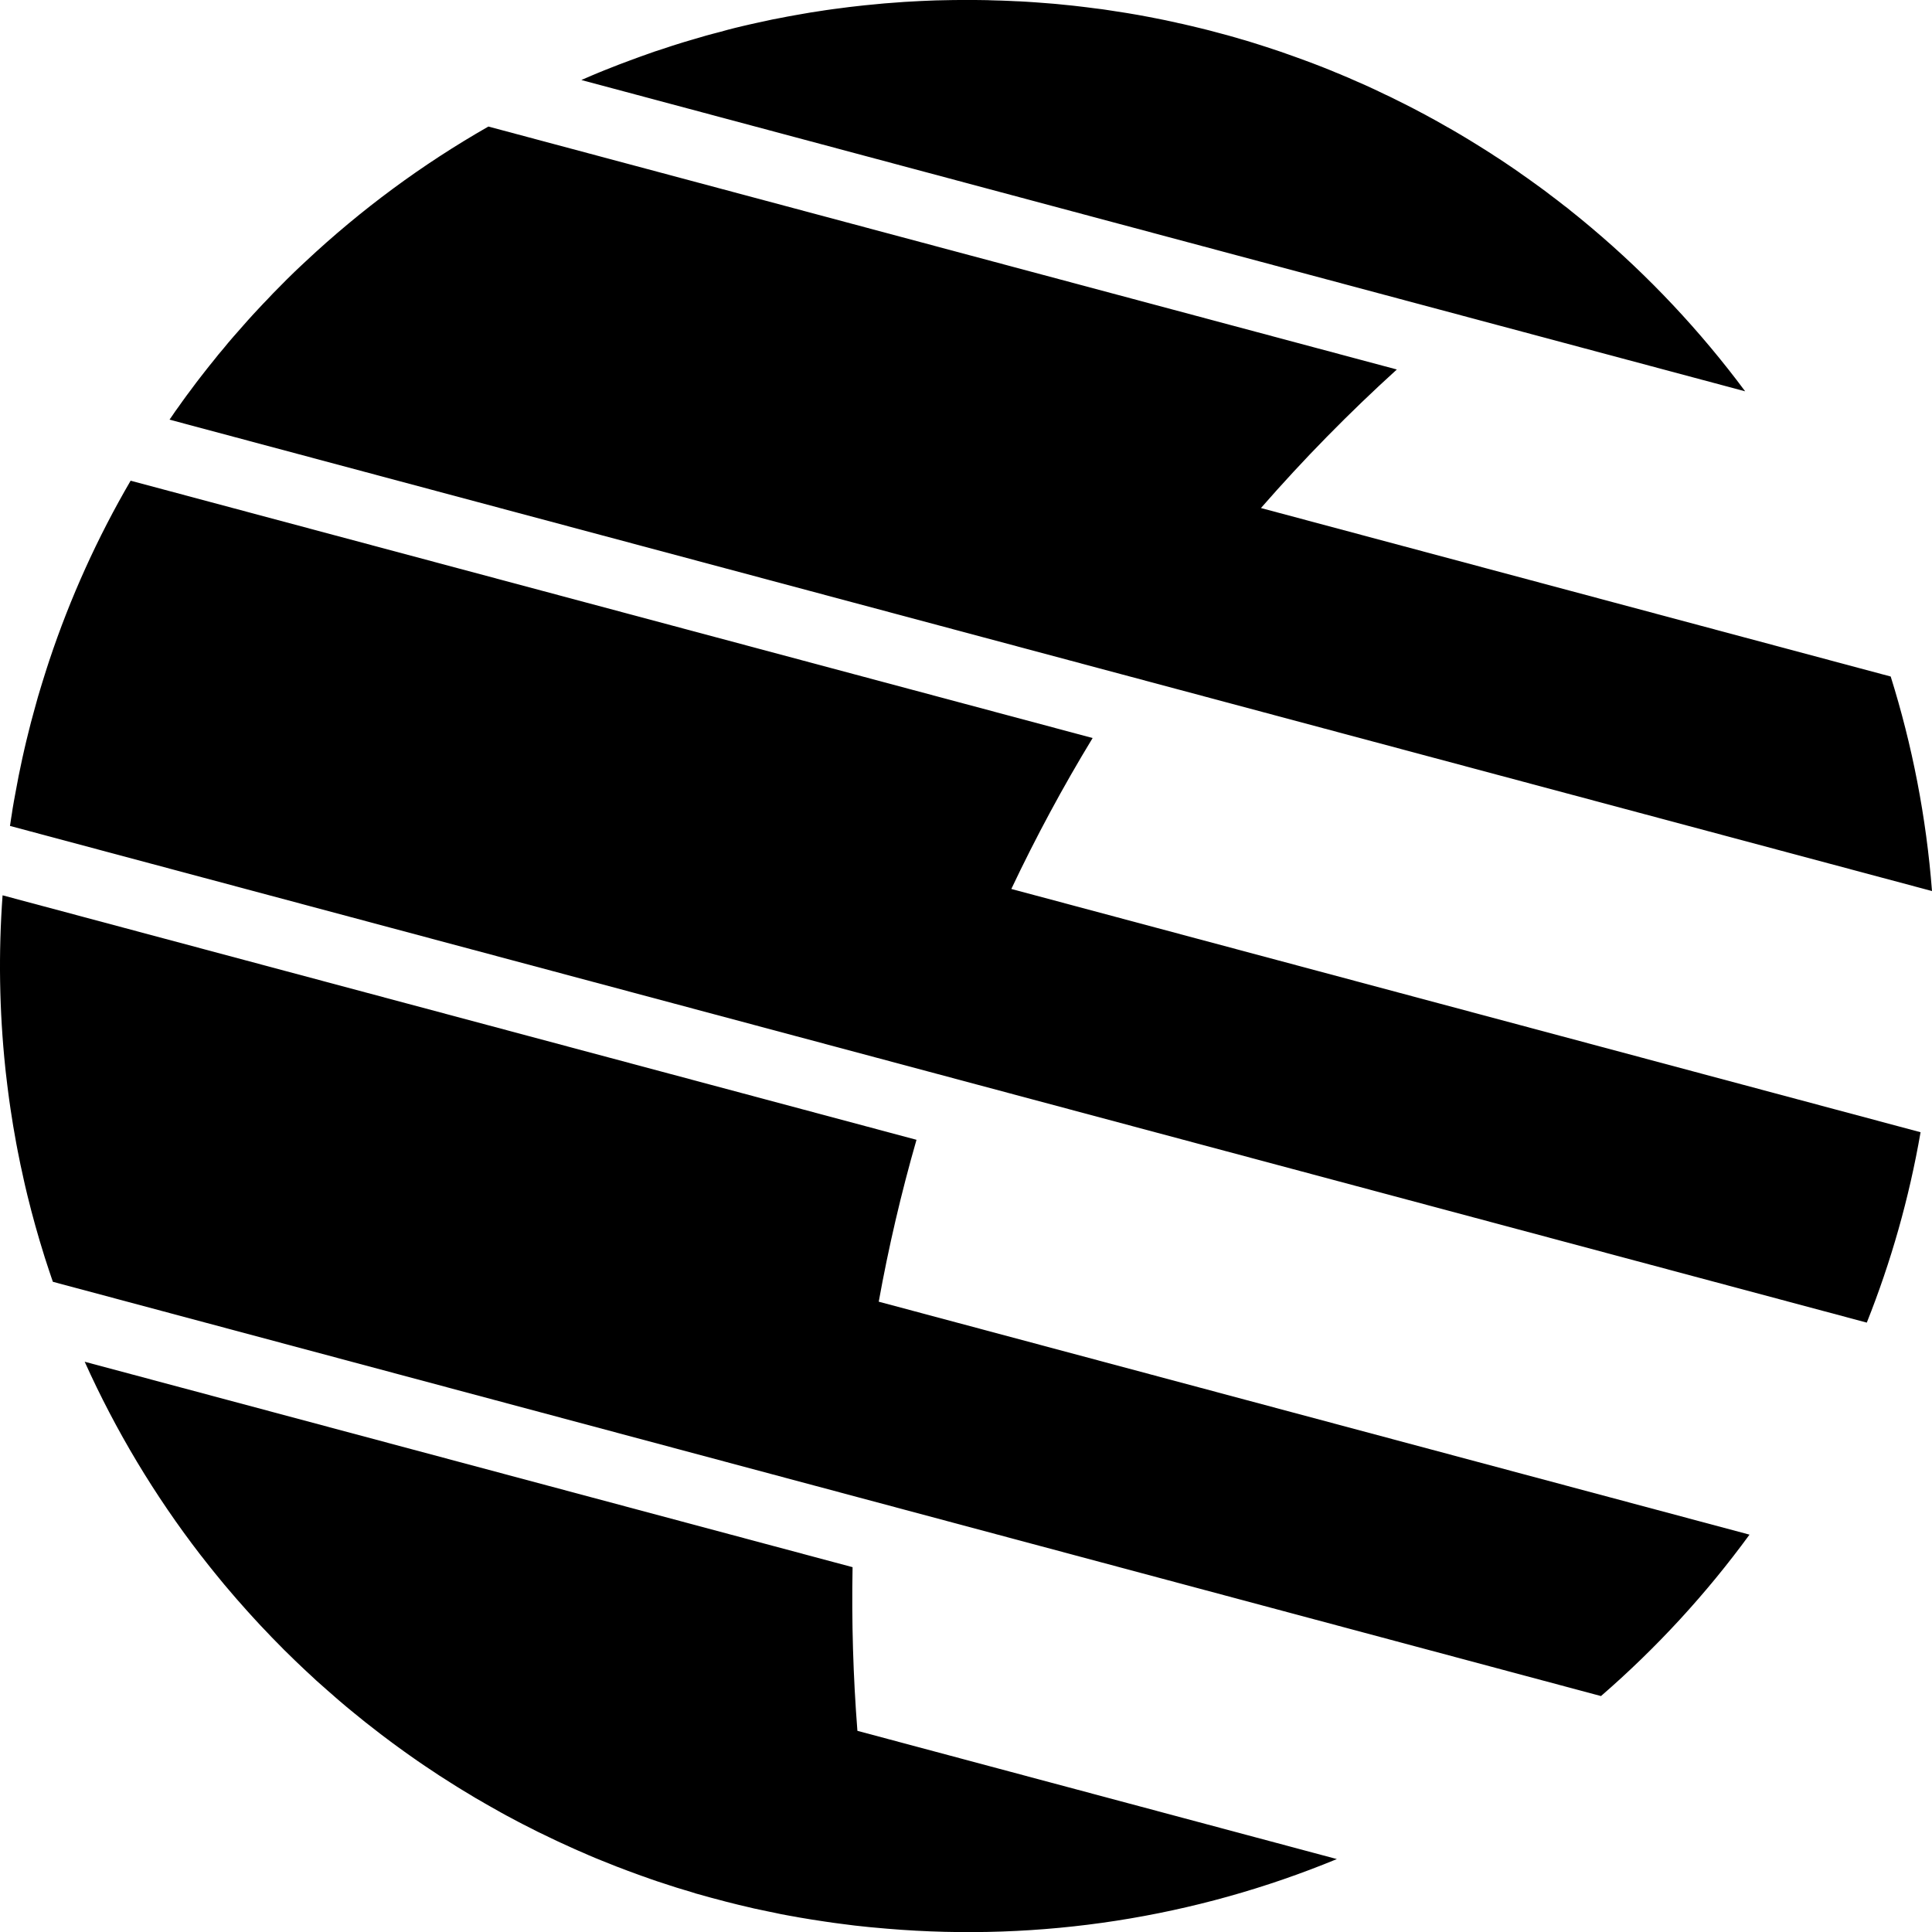
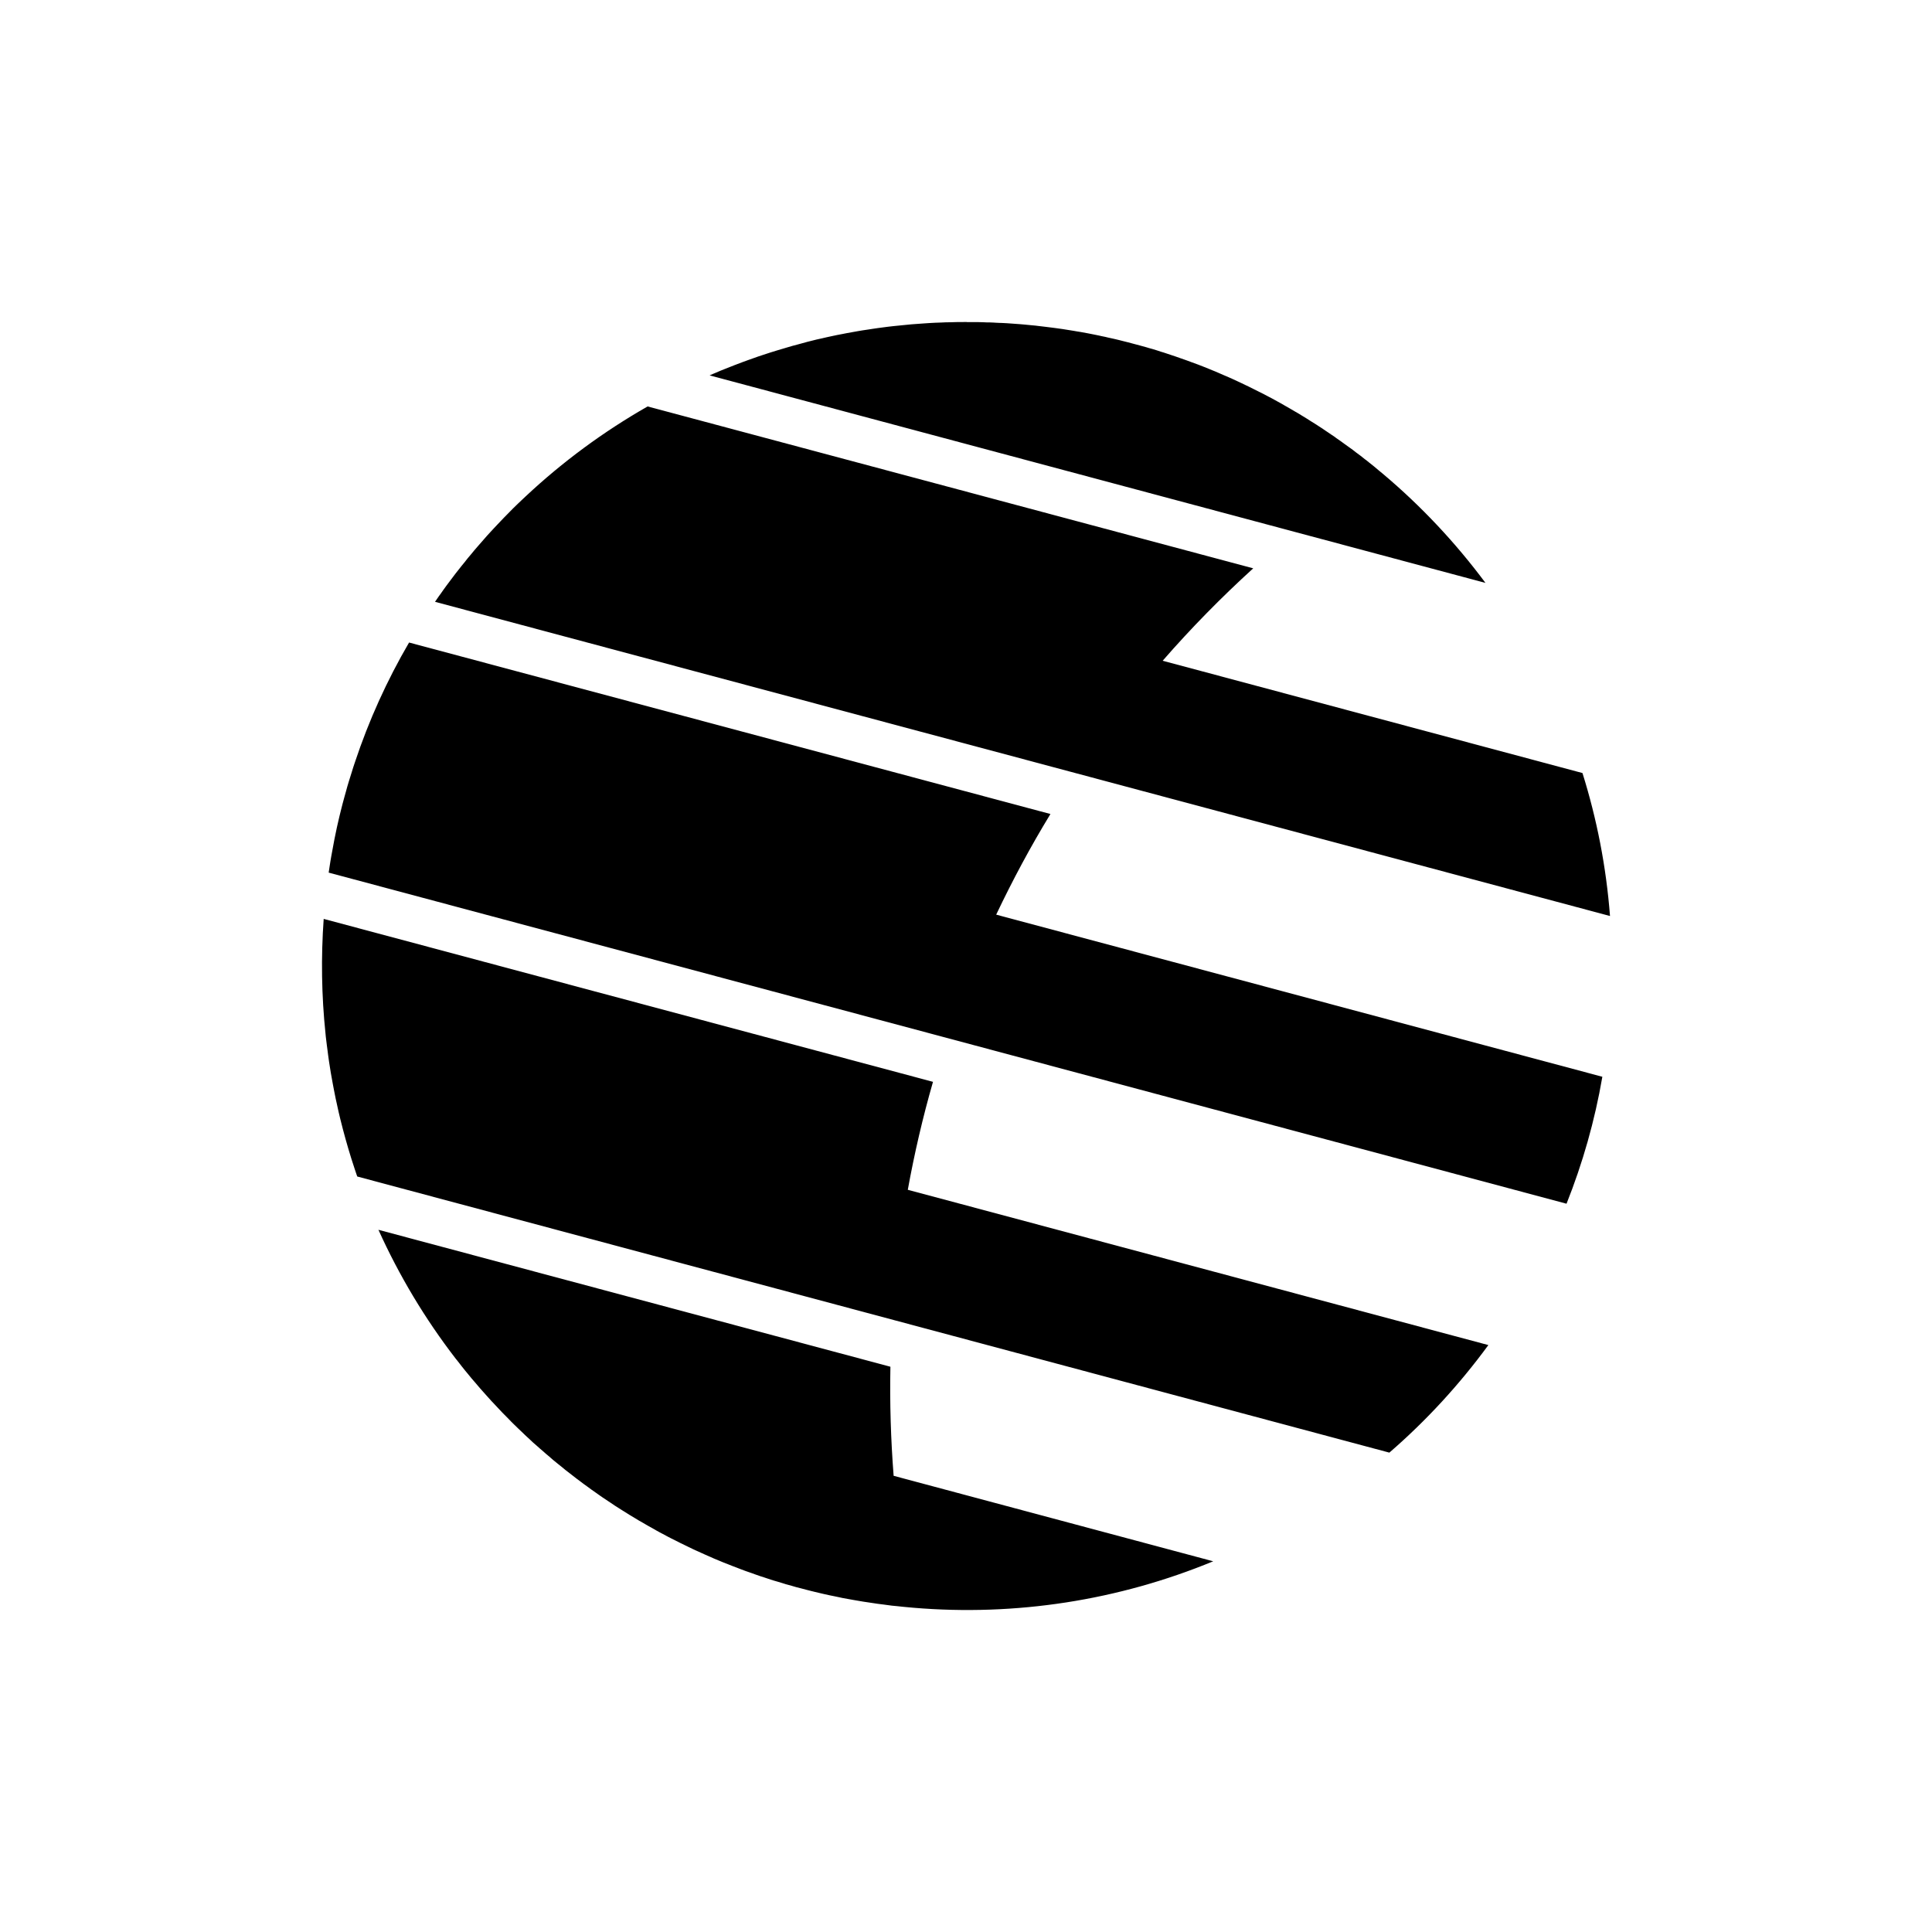
- <svg xmlns="http://www.w3.org/2000/svg" fill="currentColor" fill-rule="evenodd" height="1em" style="flex:none;line-height:1" viewBox="0 0 24 24" width="1em">
-   <path d="M1.052 16.916l9.539 2.552a21.007 21.007 0 00.06 2.033l5.956 1.593a11.997 11.997 0 01-5.586.865l-.18-.016-.044-.004-.084-.009-.094-.01a11.605 11.605 0 01-.157-.02l-.107-.014-.11-.016a11.962 11.962 0 01-.32-.051l-.042-.008-.075-.013-.107-.02-.07-.015-.093-.019-.075-.016-.095-.02-.097-.023-.094-.022-.068-.017-.088-.022-.09-.024-.095-.025-.082-.023-.109-.03-.062-.02-.084-.025-.093-.028-.105-.034-.058-.019-.08-.026-.09-.031-.066-.024a6.293 6.293 0 01-.044-.015l-.068-.025-.101-.037-.057-.022-.08-.03-.087-.035-.088-.035-.079-.032-.095-.04-.063-.028-.063-.027a5.655 5.655 0 01-.041-.018l-.066-.03-.103-.047-.052-.024-.096-.046-.062-.03-.084-.04-.086-.044-.093-.047-.052-.027-.103-.055-.057-.03-.058-.032a6.49 6.49 0 01-.046-.026l-.094-.053-.06-.034-.051-.03-.072-.041-.082-.05-.093-.056-.052-.032-.084-.053-.061-.039-.079-.05-.07-.047-.053-.035a7.785 7.785 0 01-.054-.036l-.044-.03-.044-.03a6.066 6.066 0 01-.04-.028l-.057-.04-.076-.054-.069-.05-.074-.054-.056-.042-.076-.057-.076-.059-.086-.067-.045-.035-.064-.052-.074-.06-.089-.073-.046-.039-.046-.039a7.516 7.516 0 01-.043-.037l-.045-.04-.061-.053-.07-.062-.068-.06-.062-.058-.067-.062-.053-.05-.088-.084a13.28 13.28 0 01-.099-.097l-.029-.028-.041-.042-.069-.07-.05-.051-.05-.053a6.457 6.457 0 01-.168-.179l-.08-.088-.062-.07-.071-.08-.042-.049-.053-.062-.058-.068-.046-.056a7.175 7.175 0 01-.027-.033l-.045-.055-.066-.082-.041-.052-.05-.064-.02-.025a11.99 11.99 0 01-1.44-2.402zm-1.02-5.794l11.353 3.037a20.468 20.468 0 00-.469 2.011l10.817 2.894a12.076 12.076 0 01-1.845 2.005L.657 15.923l-.016-.046-.035-.104a11.965 11.965 0 01-.05-.153l-.007-.023a11.896 11.896 0 01-.207-.741l-.03-.126-.018-.08-.021-.097-.018-.081-.018-.09-.017-.084-.018-.094c-.026-.141-.05-.283-.071-.426l-.017-.118-.011-.083-.013-.102a12.01 12.01 0 01-.019-.161l-.005-.047a12.12 12.12 0 01-.034-2.145zm1.593-5.15l11.948 3.196c-.368.605-.705 1.231-1.01 1.875l11.295 3.022c-.142.82-.368 1.612-.668 2.365l-11.55-3.09L.124 10.26l.015-.1.008-.049.01-.067.015-.087.018-.098c.026-.148.056-.295.088-.442l.028-.124.02-.085.024-.097c.022-.09.045-.18.07-.268l.028-.102.023-.083.03-.1.025-.082.03-.096.026-.082.031-.095a11.896 11.896 0 011.01-2.232zm4.442-4.4L17.352 4.59a20.77 20.77 0 00-1.688 1.721l7.823 2.093c.267.852.442 1.744.513 2.665L2.106 5.213l.045-.065.027-.04.04-.055.046-.065.055-.076.054-.072.064-.086.05-.065.057-.073.055-.07.06-.074.055-.069.065-.077.054-.066.066-.077.053-.06.072-.082.053-.06.067-.074.054-.058.073-.078.058-.06.063-.067.168-.17.1-.098.059-.056.076-.071a12.084 12.084 0 012.272-1.677zM12.017 0h.097l.082.001.069.001.054.002.068.002.046.001.076.003.047.002.06.003.054.002.087.005.105.007.144.011.088.007.044.004.077.008.082.008.047.005.102.012.05.006.108.014.081.01.042.006.065.01.207.032.07.012.065.011.14.026.092.018.11.022.046.01.075.016.041.01L14.7.3l.042.01.065.015.049.012.071.017.096.024.112.03.113.03.113.032.05.015.07.02.078.024.073.023.05.016.05.016.076.025.099.033.102.036.048.017.064.023.093.034.11.041.116.045.1.04.047.02.06.024.041.018.063.026.04.018.057.025.11.048.1.046.074.035.075.036.06.028.092.046.091.045.102.052.053.028.049.026.046.024.06.033.041.022.052.029.088.05.106.06.087.051.057.034.053.032.096.059.088.055.098.062.036.024.064.041.084.056.04.027.062.042.062.043.023.017c.054.037.108.075.161.114l.083.06.065.048.056.043.086.065.082.064.04.03.05.041.086.069.079.065.085.071c.712.6 1.353 1.283 1.909 2.031L7.222.994l.062-.027.065-.028.081-.034.086-.035c.113-.045.227-.09.341-.131l.096-.035.093-.033.084-.03.096-.031c.087-.03.176-.058.264-.085l.091-.027.086-.025.102-.03.085-.023.1-.026L9.04.37l.09-.023.091-.022.095-.022.09-.02.098-.021.091-.02.095-.018.092-.018.1-.018.091-.016.098-.017.092-.014.097-.015.092-.013.102-.013.091-.012.105-.012.09-.01.105-.01c.093-.01.186-.018.28-.024l.106-.008.09-.005.11-.006.093-.004.1-.004.097-.002.099-.002.197-.002z" />
+ <svg xmlns="http://www.w3.org/2000/svg" width="24" height="24" viewBox="0 0 24 24" fill="none">
+   <path fill-rule="evenodd" clip-rule="evenodd" d="M4.701 15.277L11.061 16.978C11.052 17.43 11.066 17.882 11.101 18.333L15.071 19.395C13.894 19.881 12.617 20.079 11.347 19.972L11.227 19.961L11.198 19.958L11.142 19.952L11.079 19.946C11.044 19.942 11.01 19.937 10.975 19.932L10.903 19.923L10.83 19.912C10.759 19.902 10.688 19.891 10.617 19.878L10.589 19.873L10.539 19.864L10.467 19.851L10.421 19.841L10.359 19.828L10.309 19.818L10.245 19.804L10.181 19.789L10.118 19.774L10.073 19.763L10.014 19.748L9.954 19.732L9.891 19.716L9.836 19.7L9.763 19.68L9.722 19.667L9.666 19.65L9.604 19.632L9.534 19.609L9.495 19.596L9.442 19.579L9.382 19.558L9.338 19.542C9.328 19.539 9.318 19.536 9.309 19.532L9.263 19.516L9.196 19.491L9.158 19.476L9.105 19.456L9.047 19.433L8.988 19.41L8.935 19.388L8.872 19.362L8.83 19.343L8.788 19.325C8.779 19.321 8.77 19.317 8.761 19.313L8.717 19.293L8.648 19.262L8.613 19.246L8.549 19.215L8.508 19.195L8.452 19.168L8.395 19.139L8.333 19.108L8.298 19.09L8.229 19.053L8.191 19.033L8.153 19.012C8.142 19.006 8.132 19 8.122 18.994L8.059 18.959L8.019 18.936L7.985 18.916L7.937 18.889L7.883 18.856L7.821 18.819L7.786 18.797L7.73 18.762L7.689 18.736L7.637 18.703L7.59 18.671L7.555 18.648C7.543 18.64 7.531 18.632 7.519 18.624L7.489 18.604L7.46 18.584C7.451 18.578 7.442 18.571 7.433 18.565L7.395 18.538L7.345 18.503L7.299 18.469L7.249 18.433L7.212 18.405L7.161 18.367L7.111 18.328L7.053 18.283L7.023 18.26L6.981 18.225L6.931 18.185L6.872 18.137L6.841 18.11L6.811 18.084C6.801 18.076 6.792 18.068 6.782 18.06L6.752 18.033L6.711 17.998L6.665 17.957L6.619 17.917L6.578 17.878L6.533 17.837L6.498 17.803L6.439 17.747C6.417 17.726 6.395 17.704 6.373 17.683L6.354 17.664L6.327 17.636L6.281 17.589L6.247 17.555L6.214 17.52C6.176 17.481 6.139 17.441 6.102 17.401L6.049 17.342L6.007 17.295L5.96 17.242L5.932 17.209L5.897 17.168L5.858 17.123L5.827 17.085C5.821 17.078 5.815 17.071 5.809 17.063L5.779 17.027L5.735 16.972L5.708 16.937L5.675 16.895L5.661 16.878C5.28 16.384 4.958 15.846 4.701 15.277ZM4.021 11.415L11.59 13.439C11.463 13.88 11.359 14.328 11.277 14.78L18.489 16.709C18.13 17.199 17.718 17.648 17.259 18.045L4.438 14.615L4.427 14.584L4.404 14.515C4.393 14.481 4.382 14.447 4.371 14.413L4.366 14.398C4.315 14.235 4.269 14.07 4.228 13.904L4.208 13.82L4.196 13.766L4.182 13.702L4.17 13.648L4.158 13.588L4.147 13.532L4.135 13.469C4.117 13.375 4.101 13.28 4.087 13.185L4.076 13.106L4.069 13.051L4.06 12.983C4.056 12.947 4.051 12.912 4.047 12.876L4.044 12.844C3.994 12.369 3.987 11.891 4.021 11.415ZM5.083 7.982L13.049 10.112C12.803 10.515 12.579 10.933 12.375 11.362L19.905 13.376C19.811 13.923 19.66 14.451 19.46 14.953L11.76 12.893L4.083 10.84L4.093 10.773L4.098 10.741L4.105 10.696L4.115 10.638L4.127 10.573C4.144 10.474 4.164 10.376 4.185 10.278L4.204 10.195L4.217 10.139L4.233 10.074C4.248 10.014 4.263 9.954 4.28 9.895L4.299 9.827L4.314 9.772L4.334 9.705L4.351 9.651L4.371 9.587L4.388 9.532L4.409 9.469C4.581 8.951 4.807 8.452 5.082 7.981L5.083 7.982ZM8.045 5.049L15.568 7.06C15.171 7.421 14.795 7.804 14.443 8.208L19.658 9.603C19.836 10.171 19.953 10.765 20 11.379L5.404 7.476L5.434 7.432L5.452 7.406L5.479 7.369L5.509 7.326L5.546 7.275L5.582 7.227L5.625 7.17L5.658 7.126L5.696 7.078L5.733 7.031L5.773 6.982L5.809 6.936L5.853 6.884L5.889 6.84L5.933 6.789L5.968 6.749L6.016 6.694L6.051 6.654L6.096 6.605L6.132 6.566L6.181 6.514L6.219 6.474L6.261 6.43L6.373 6.316L6.44 6.251L6.479 6.214L6.53 6.166C6.989 5.736 7.498 5.361 8.045 5.049ZM12.011 4.001H12.076L12.131 4.001L12.177 4.002L12.213 4.003L12.258 4.005L12.289 4.005L12.339 4.007L12.371 4.009L12.411 4.011L12.447 4.012L12.505 4.015L12.575 4.02L12.671 4.027L12.729 4.032L12.759 4.035L12.81 4.04L12.865 4.045L12.896 4.049L12.964 4.057L12.997 4.061L13.069 4.07L13.123 4.077L13.151 4.081L13.195 4.087L13.333 4.109L13.379 4.117L13.423 4.124L13.516 4.141L13.577 4.153L13.651 4.168L13.681 4.175L13.731 4.185L13.759 4.192L13.8 4.201L13.828 4.207L13.871 4.217L13.904 4.225L13.951 4.237L14.015 4.253L14.09 4.273L14.165 4.293L14.241 4.314L14.274 4.324L14.321 4.337L14.373 4.353L14.421 4.369L14.455 4.379L14.488 4.39L14.539 4.407L14.605 4.429L14.673 4.453L14.705 4.464L14.747 4.479L14.809 4.502L14.883 4.529L14.96 4.559L15.027 4.586L15.058 4.599L15.098 4.615L15.125 4.627L15.167 4.645L15.194 4.657L15.232 4.673L15.305 4.705L15.372 4.736L15.421 4.759L15.471 4.783L15.511 4.802L15.573 4.833L15.633 4.863L15.701 4.897L15.737 4.916L15.769 4.933L15.8 4.949L15.84 4.971L15.867 4.986L15.902 5.005L15.961 5.039L16.031 5.079L16.089 5.113L16.127 5.135L16.163 5.157L16.227 5.196L16.285 5.233L16.351 5.274L16.375 5.29L16.417 5.317L16.473 5.355L16.5 5.373L16.541 5.401L16.583 5.429L16.598 5.441C16.634 5.465 16.67 5.491 16.705 5.517L16.761 5.557L16.804 5.588L16.841 5.617L16.899 5.66L16.953 5.703L16.98 5.723L17.013 5.75L17.071 5.796L17.123 5.84L17.18 5.887C17.655 6.287 18.082 6.742 18.453 7.241L8.815 4.663L8.856 4.645L8.899 4.627L8.953 4.604L9.011 4.581C9.086 4.551 9.162 4.521 9.238 4.493L9.302 4.47L9.364 4.448L9.42 4.428L9.484 4.407C9.542 4.387 9.601 4.369 9.66 4.351L9.721 4.333L9.778 4.316L9.846 4.296L9.903 4.281L9.969 4.263L10.027 4.247L10.087 4.232L10.147 4.217L10.211 4.203L10.271 4.189L10.336 4.175L10.397 4.162L10.46 4.15L10.521 4.138L10.588 4.126L10.649 4.115L10.714 4.104L10.775 4.095L10.84 4.085L10.901 4.076L10.969 4.067L11.03 4.059L11.1 4.051L11.16 4.045L11.23 4.038C11.292 4.031 11.354 4.026 11.417 4.022L11.487 4.017L11.547 4.013L11.621 4.009L11.683 4.007L11.749 4.004L11.814 4.003L11.88 4.001L12.011 4V4.001Z" fill="black" />
</svg>
